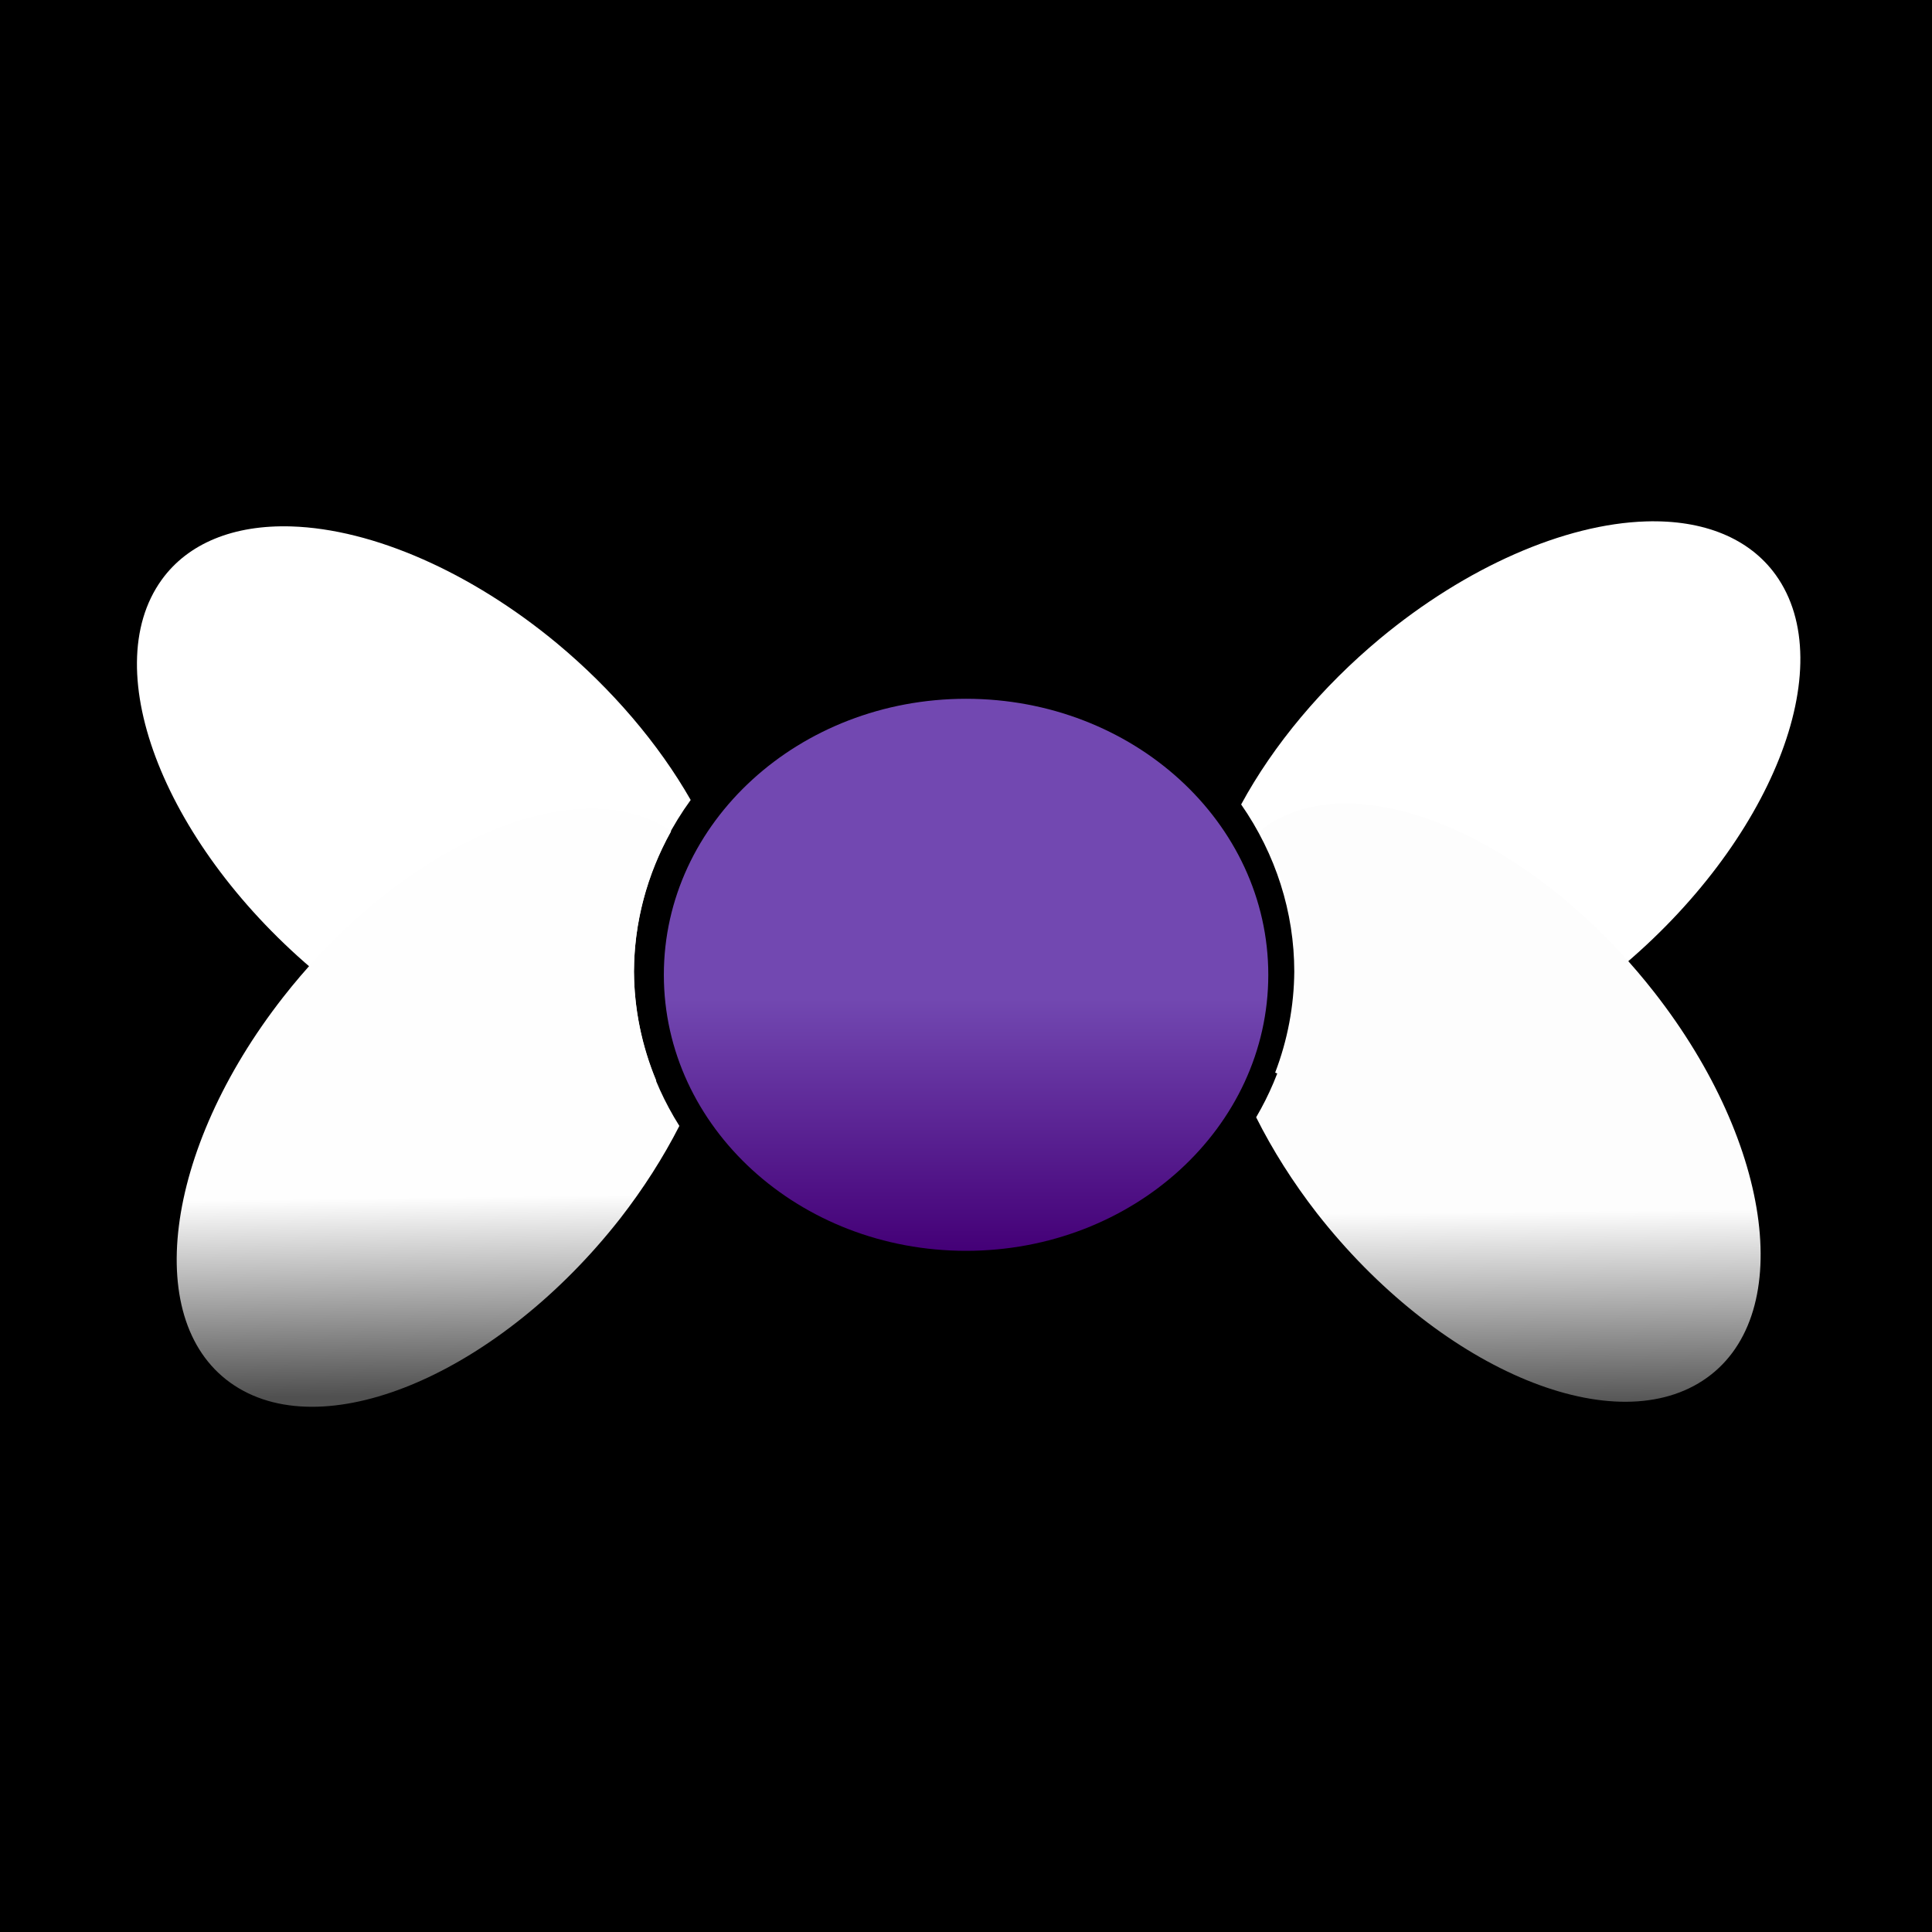
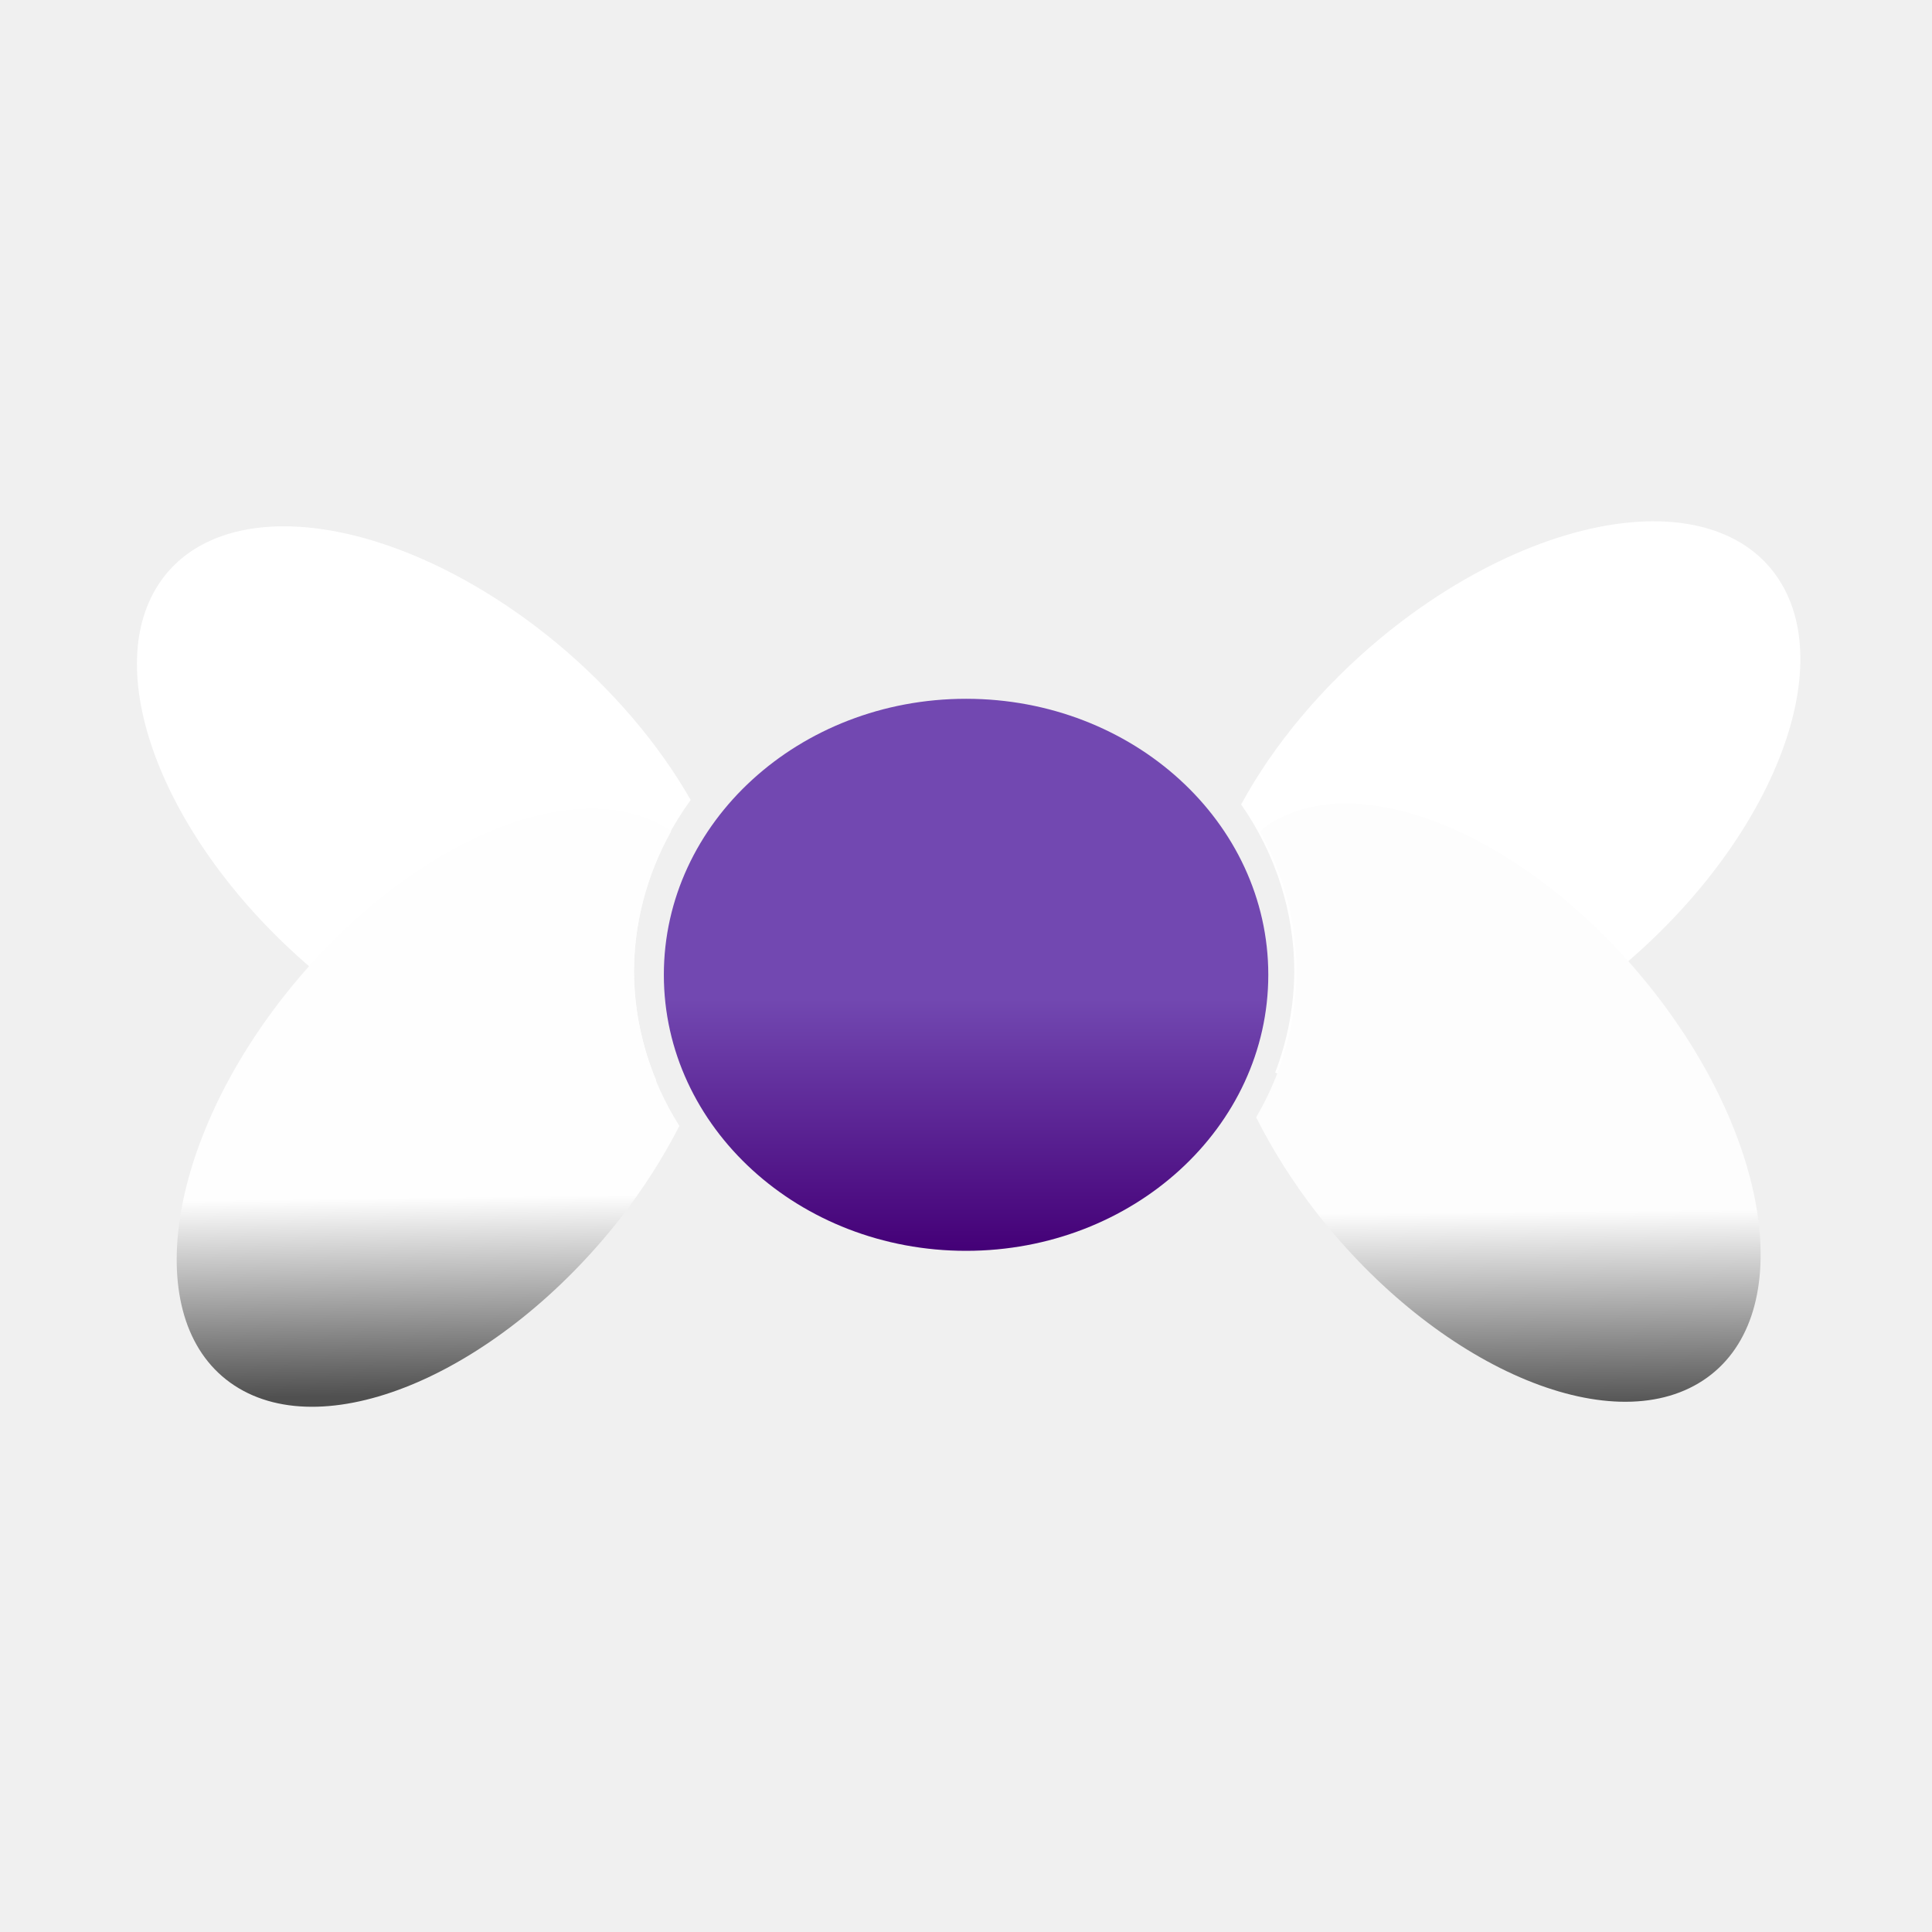
<svg xmlns="http://www.w3.org/2000/svg" xmlns:xlink="http://www.w3.org/1999/xlink" version="1.1" width="256" height="256" id="svg3">
  <defs id="defs3">
    <linearGradient id="linearGradient28">
      <stop style="stop-color:#7248b1;stop-opacity:1;" offset="0" id="stop28" />
      <stop style="stop-color:#440077;stop-opacity:1;" offset="1" id="stop29" />
    </linearGradient>
    <linearGradient id="linearGradient24">
      <stop style="stop-color:#fefefe;stop-opacity:1;" offset="0" id="stop24" />
      <stop style="stop-color:#505050;stop-opacity:1;" offset="1" id="stop25" />
    </linearGradient>
    <linearGradient id="linearGradient18">
      <stop style="stop-color:#fdfdfd;stop-opacity:1;" offset="0" id="stop18" />
      <stop style="stop-color:#505050;stop-opacity:1;" offset="1" id="stop19" />
    </linearGradient>
    <filter id="mask-powermask-path-effect13_inverse" style="color-interpolation-filters:sRGB" height="100" width="100" x="-50" y="-50">
      <feColorMatrix id="mask-powermask-path-effect13_primitive1" values="1" type="saturate" result="fbSourceGraphic" />
      <feColorMatrix id="mask-powermask-path-effect13_primitive2" values="-1 0 0 0 1 0 -1 0 0 1 0 0 -1 0 1 0 0 0 1 0 " in="fbSourceGraphic" />
    </filter>
    <filter id="mask-powermask-path-effect14_inverse" style="color-interpolation-filters:sRGB" height="100" width="100" x="-50" y="-50">
      <feColorMatrix id="mask-powermask-path-effect14_primitive1" values="1" type="saturate" result="fbSourceGraphic" />
      <feColorMatrix id="mask-powermask-path-effect14_primitive2" values="-1 0 0 0 1 0 -1 0 0 1 0 0 -1 0 1 0 0 0 1 0 " in="fbSourceGraphic" />
    </filter>
    <linearGradient xlink:href="#linearGradient18" id="linearGradient19" x1="-139.761" y1="-107.324" x2="-155.146" y2="-129.909" gradientUnits="userSpaceOnUse" />
    <linearGradient xlink:href="#linearGradient24" id="linearGradient25" x1="-138.22" y1="-105.333" x2="-154.157" y2="-127.534" gradientUnits="userSpaceOnUse" />
    <linearGradient xlink:href="#linearGradient28" id="linearGradient29" x1="124.837" y1="132.353" x2="124.837" y2="165.686" gradientUnits="userSpaceOnUse" />
  </defs>
-   <g id="layer4">
+   <g id="layer4" style="display:none">
    <rect style="fill:#000000" id="rect3" width="366.644" height="347.119" x="-40.136" y="-42.305" />
  </g>
  <g id="layer5">
    <path id="path6" style="fill:#ffffff;fill-opacity:1;stroke-width:0.466" d="M -29.108 72.278 A 27.023 47.539 0 0 0 -45.56 62.453 A 27.023 47.539 0 0 0 -72.583 109.993 A 27.023 47.539 0 0 0 -54.824 154.642 A 45.285 39.45 48.716 0 1 -45.568 143.76 A 45.285 39.45 48.716 0 1 -23.213 136.543 A 27.023 47.539 0 0 0 -18.538 109.993 A 27.023 47.539 0 0 0 -29.108 72.278 z " transform="matrix(0.5848552,-0.8111377,0.7696934,0.6384138,0,0)" />
    <path id="path6-1" style="fill:url(#linearGradient25);fill-opacity:1;stroke-width:0.459" d="M -127.841 -47.055 A 26.716 46.747 0 0 0 -111.349 -90.244 A 26.716 46.747 0 0 0 -138.064 -136.989 A 26.716 46.747 0 0 0 -164.779 -90.243 A 26.716 46.747 0 0 0 -163.393 -75.685 A 42.889 41.704 17.634 0 1 -145.992 -61.834 A 42.889 41.704 17.634 0 1 -138.397 -43.533 A 26.716 46.747 0 0 0 -138.063 -43.495 A 26.716 46.747 0 0 0 -127.841 -47.055 z " transform="matrix(-0.83633,-0.5482264,0.6161221,-0.7876507,0,0)" />
  </g>
  <g id="layer5-9" transform="matrix(-1,0,0,1,256.7059,-0.6647759)">
    <path id="path6-16" style="fill:#ffffff;fill-opacity:1;stroke-width:0.466" d="M -29.11 72.277 A 27.023 47.539 0 0 1 -18.537 109.993 A 27.023 47.539 0 0 1 -23.719 137.872 A 45.285 39.45 48.716 0 0 -45.309 145.13 A 45.285 39.45 48.716 0 0 -54.015 155.038 A 27.023 47.539 0 0 1 -72.582 109.992 A 27.023 47.539 0 0 1 -45.56 62.454 A 27.023 47.539 0 0 1 -29.11 72.277 z " transform="matrix(0.5848552,-0.8111377,0.7696934,0.6384138,0,0)" />
    <path id="path6-1-3" style="fill:url(#linearGradient19);fill-opacity:1;stroke-width:0.459" d="M -127.841 -47.053 A 26.716 46.747 0 0 1 -138.064 -43.496 A 26.716 46.747 0 0 1 -139.452 -43.655 A 42.889 41.704 17.634 0 0 -147.121 -61.892 A 42.889 41.704 17.634 0 0 -163.289 -75.153 A 26.716 46.747 0 0 1 -164.78 -90.243 A 26.716 46.747 0 0 1 -138.065 -136.99 A 26.716 46.747 0 0 1 -111.349 -90.242 A 26.716 46.747 0 0 1 -127.841 -47.053 z " transform="matrix(-0.83633,-0.5482264,0.6161221,-0.7876507,0,0)" />
  </g>
  <g id="layer6">
    <ellipse style="fill:url(#linearGradient29);fill-opacity:1;stroke-width:1.016;stroke:none;stroke-opacity:1;stroke-dasharray:none" id="path7" cx="128.009" cy="129.167" rx="40.046" ry="36.574" />
  </g>
</svg>
